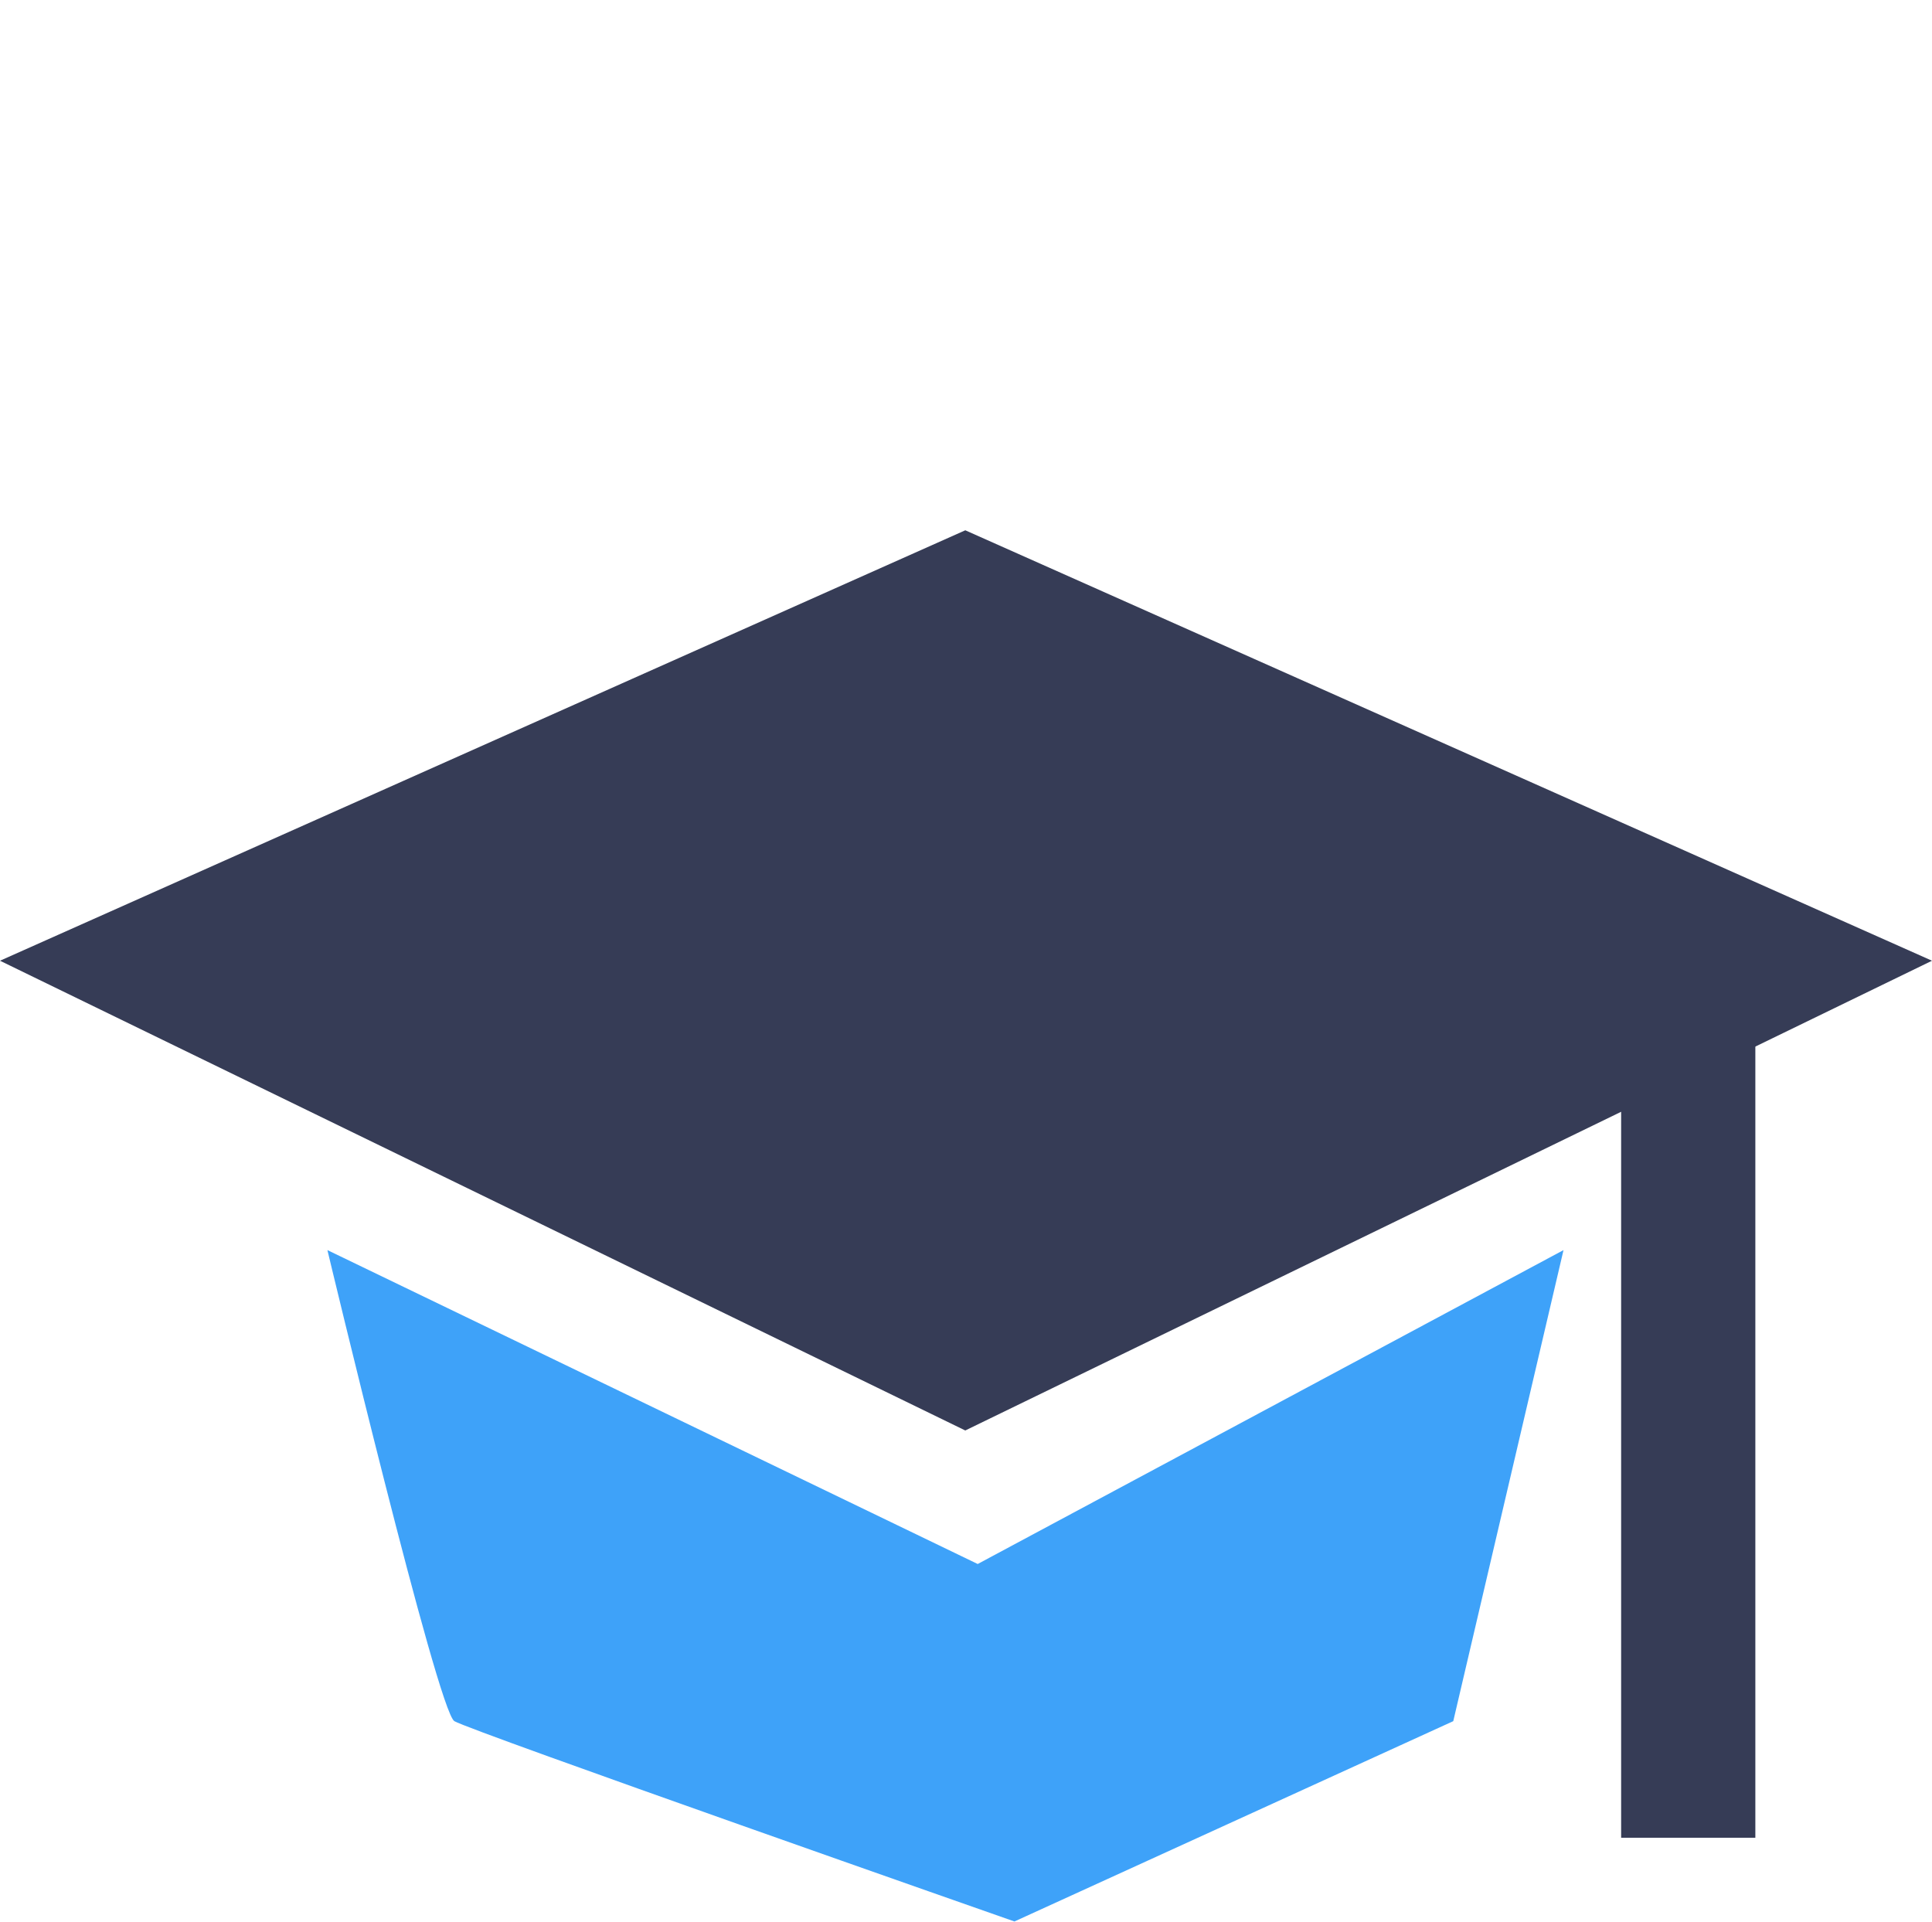
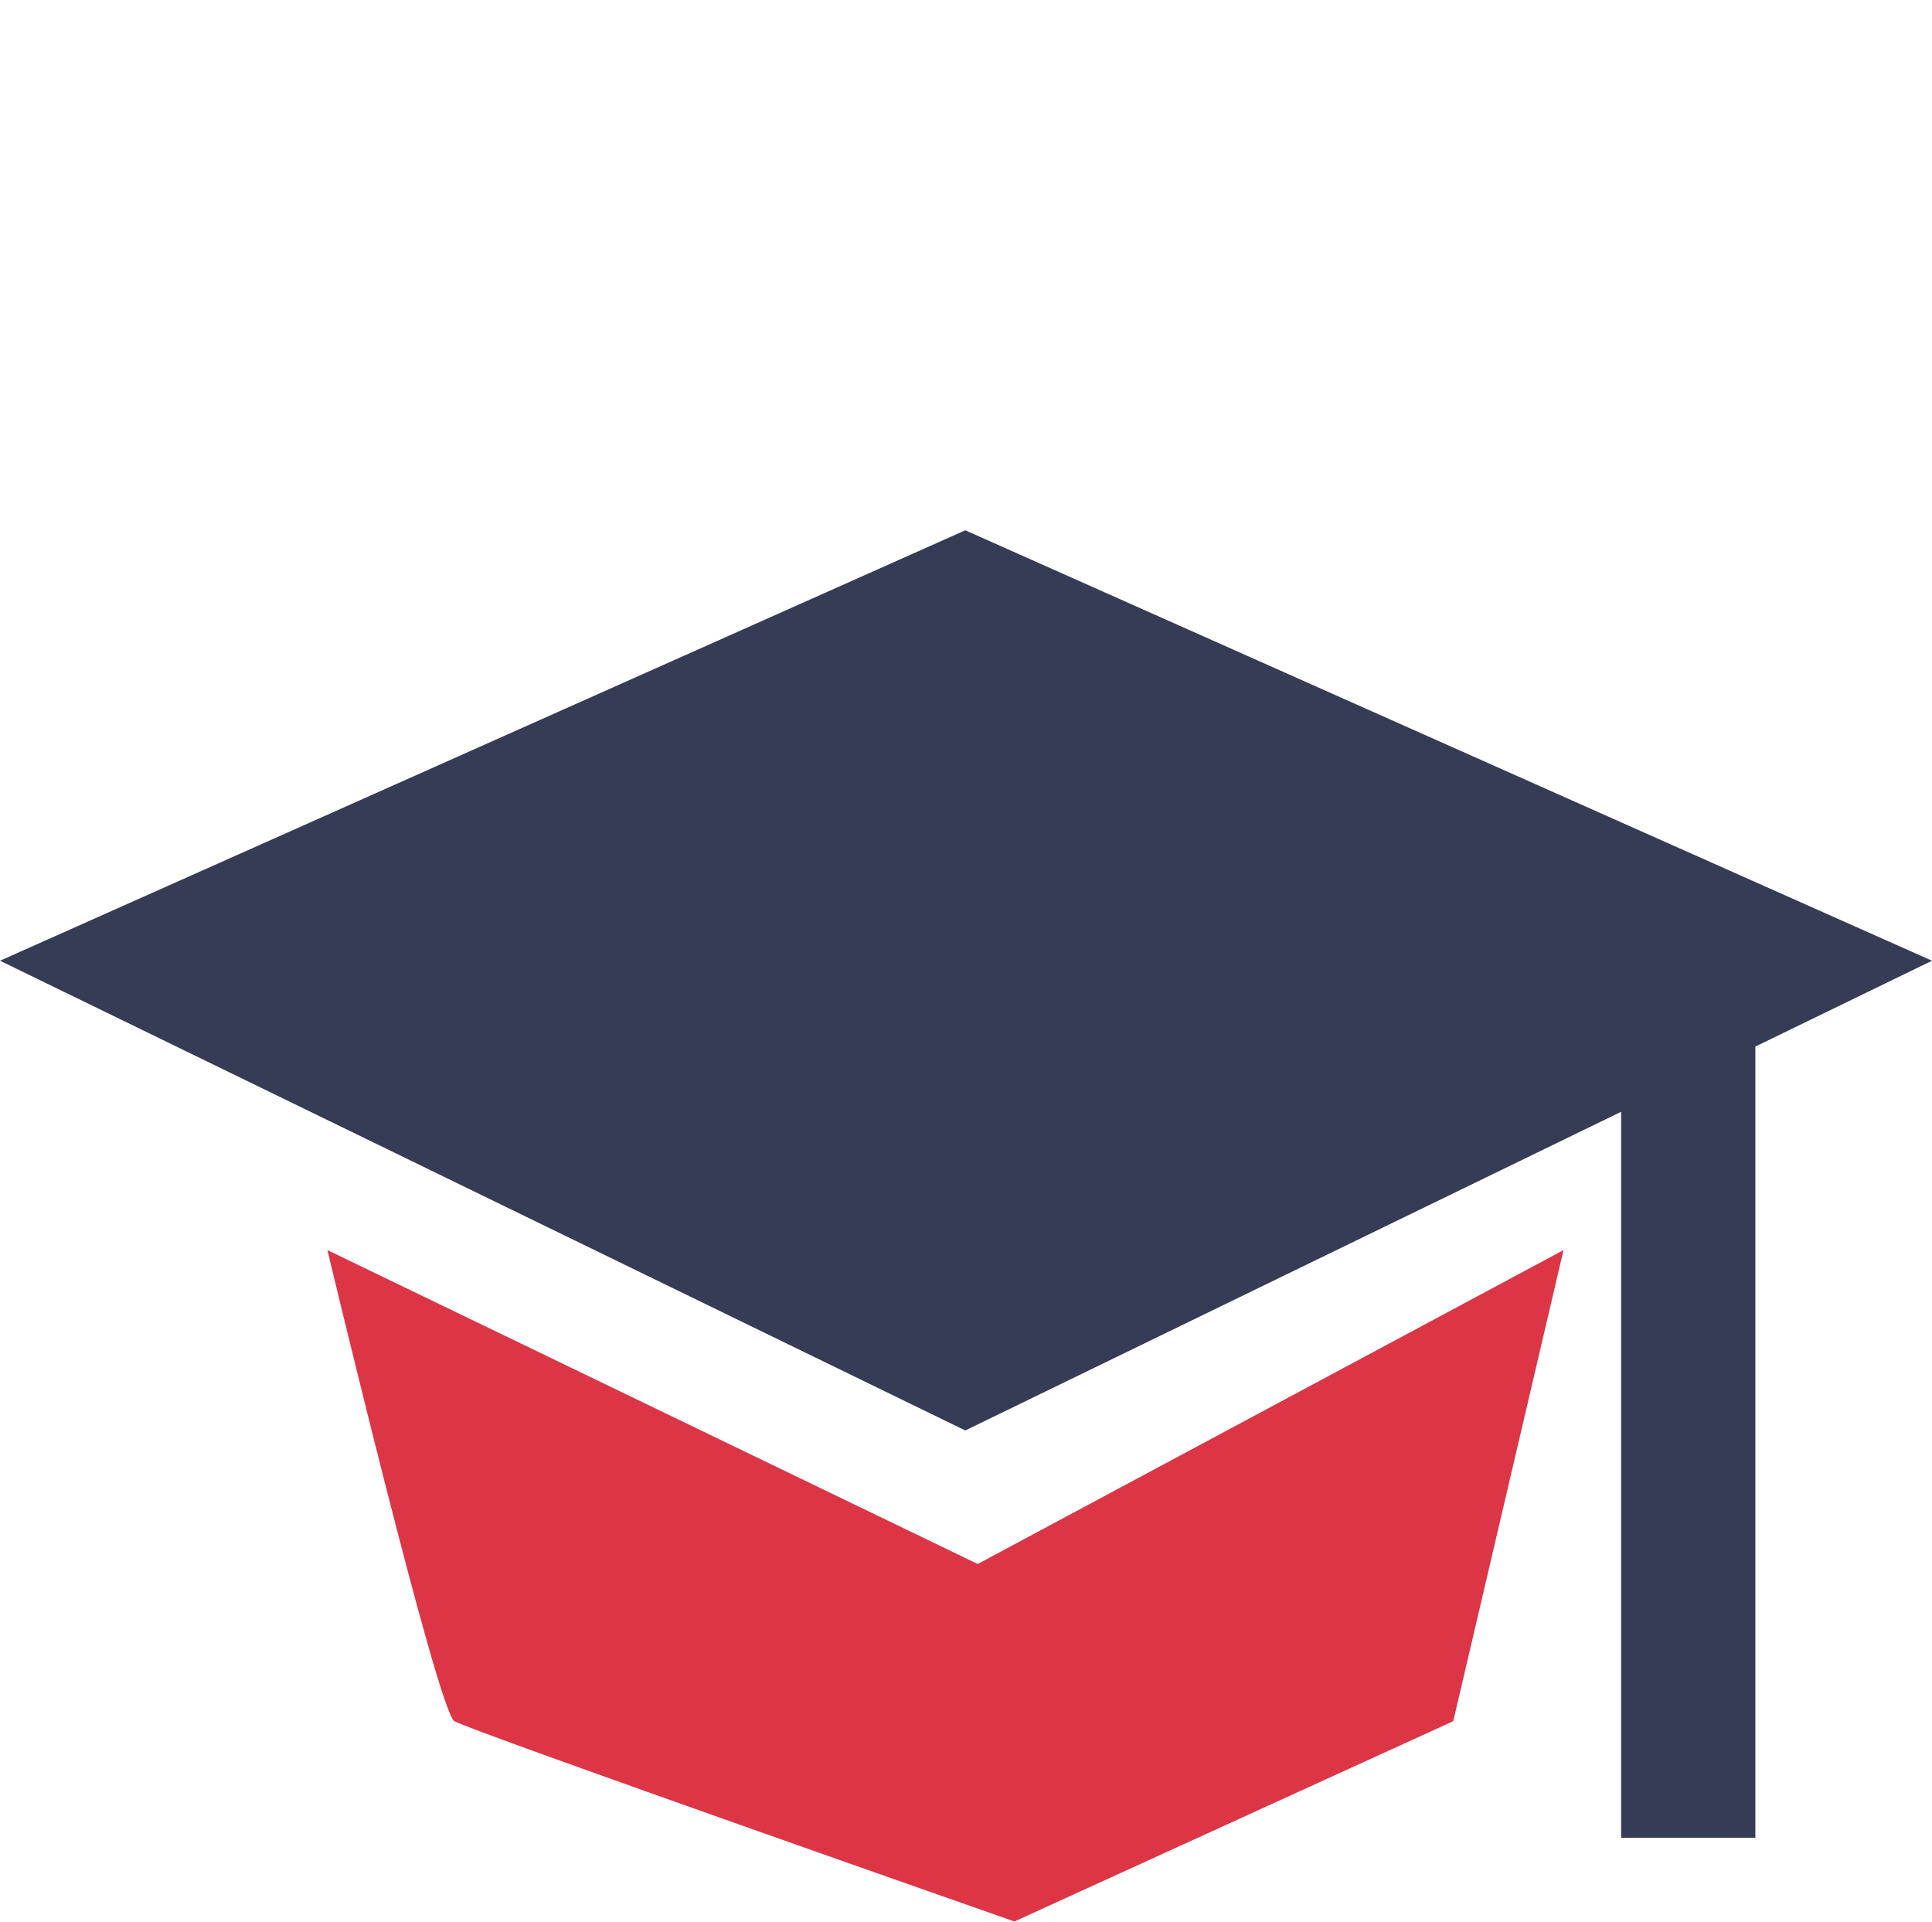
<svg xmlns="http://www.w3.org/2000/svg" width="106.008" height="105.427" viewBox="0 0 106.008 105.427">
  <defs>
    <linearGradient id="linear-gradient" x1="-5.957" y1="-0.16" x2="0.5" y2="1" gradientUnits="objectBoundingBox">
      <stop offset="0" stop-color="#404040" />
      <stop offset="0" stop-color="#2d2d2d" />
      <stop offset="0.683" stop-color="#363c56" />
      <stop offset="1" stop-color="#363c56" />
    </linearGradient>
  </defs>
  <g id="Group_15" data-name="Group 15" transform="translate(-1574.996 -756)">
    <path id="Path_1" data-name="Path 1" d="M23.557,17.942,78.779,0,56.606,54.647,0,70.933Z" transform="translate(1622.46 756) rotate(42)" fill="url(#linear-gradient)" />
    <rect id="Rectangle_5" data-name="Rectangle 5" width="7.364" height="49.096" transform="translate(1663.947 807.738)" fill="url(#linear-gradient)" />
-     <path id="Path_2" data-name="Path 2" d="M2597.927,393.277s6.049,25.3,6.966,25.846,30.731,10.991,30.731,10.991l24.078-10.991,6.049-25.846L2633.608,410.5Z" transform="translate(-1004.966 431.314)" fill="#3ea2f9" />
+     <path id="Path_2" data-name="Path 2" d="M2597.927,393.277s6.049,25.3,6.966,25.846,30.731,10.991,30.731,10.991l24.078-10.991,6.049-25.846L2633.608,410.5Z" transform="translate(-1004.966 431.314)" fill="#dc3546" />
  </g>
</svg>
